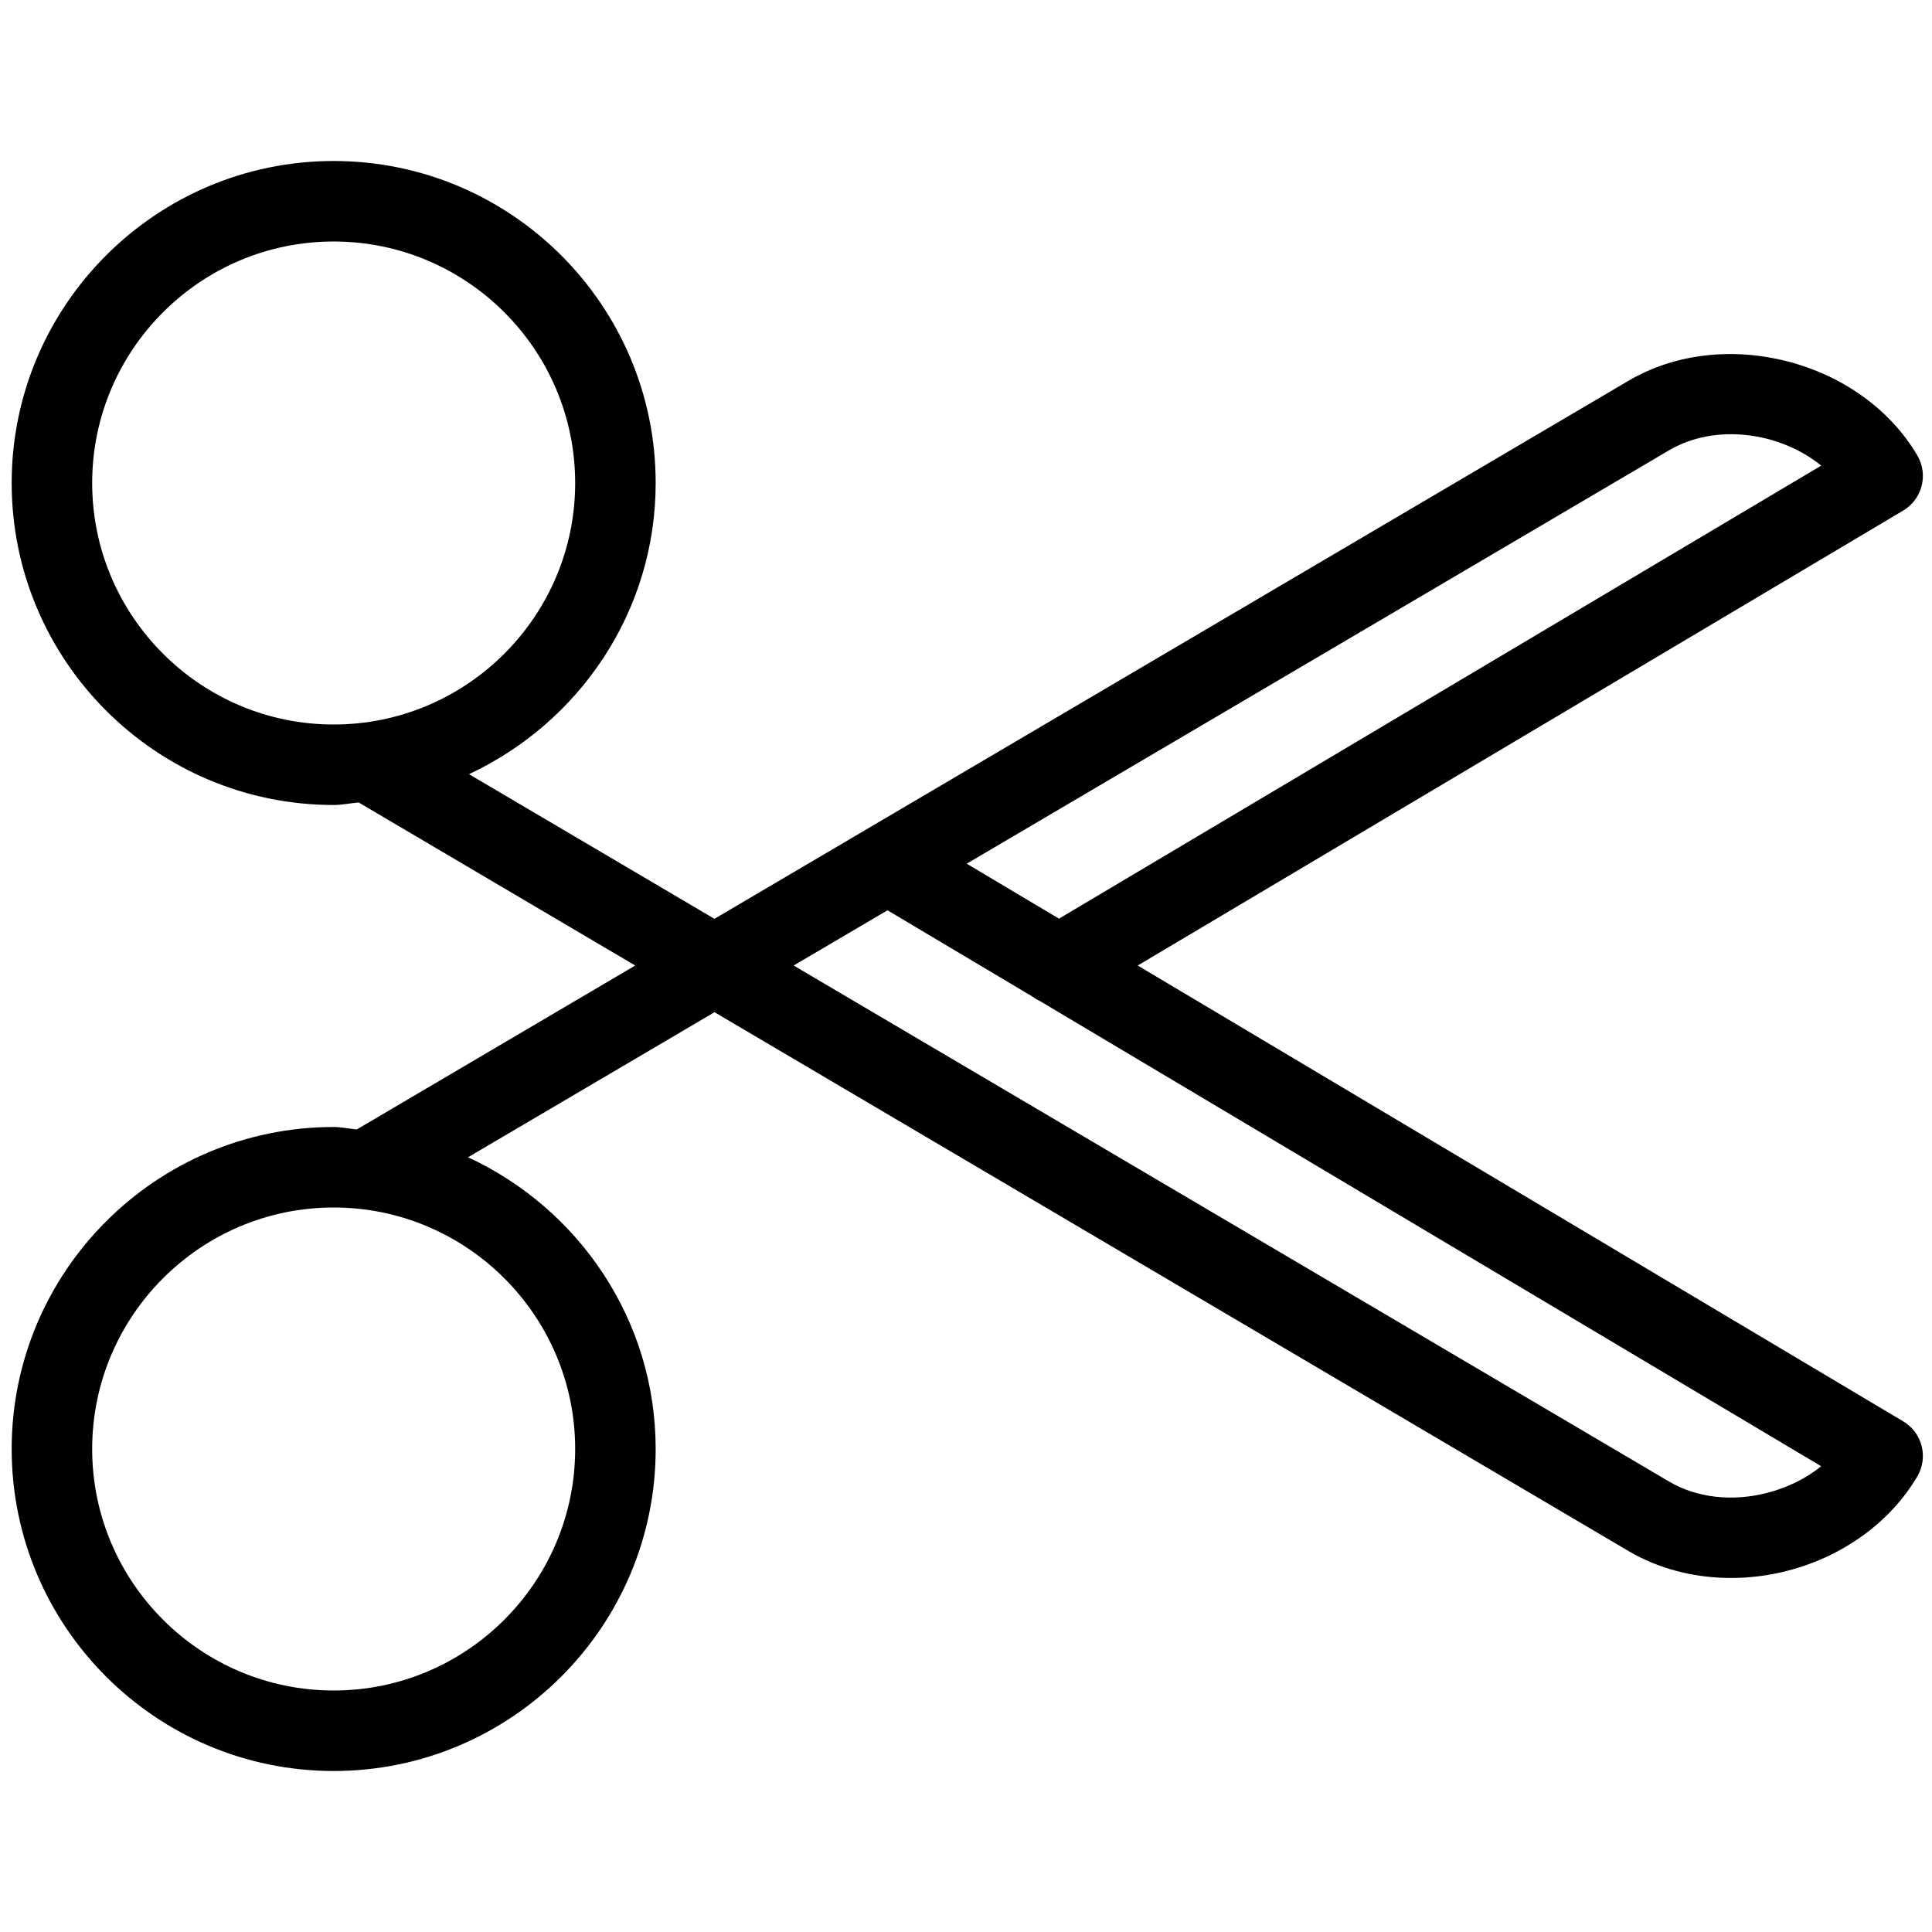
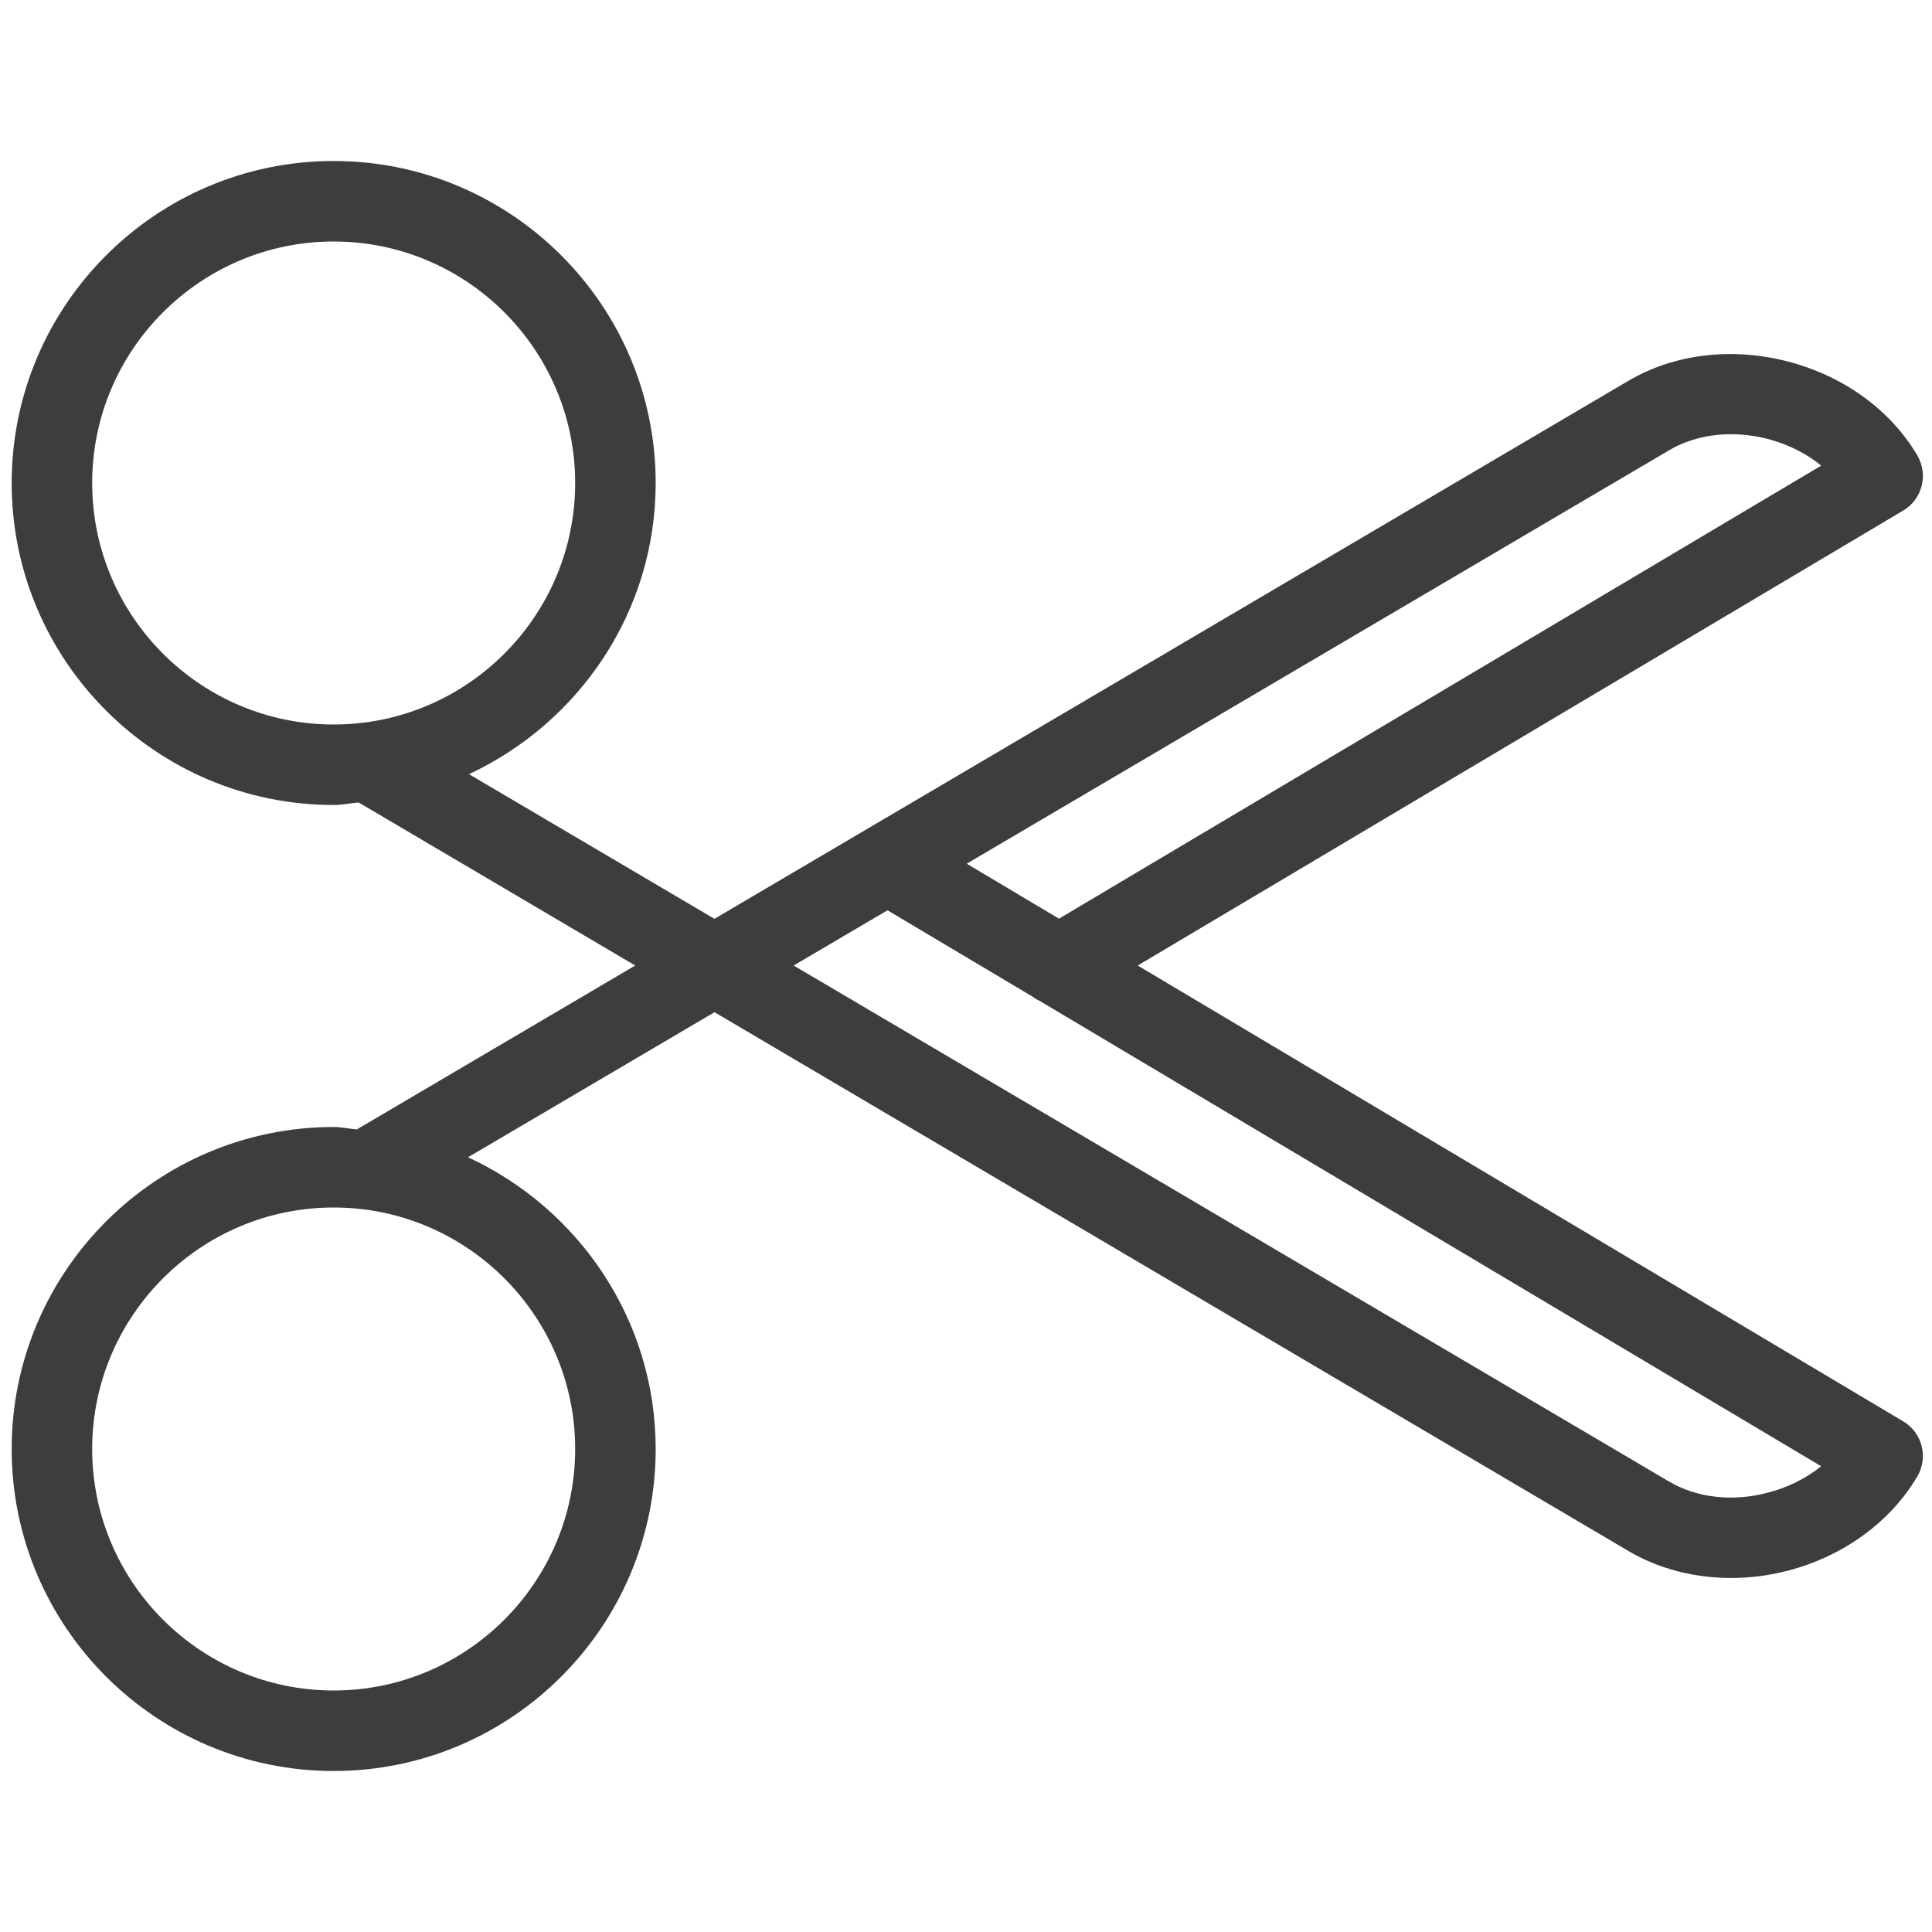
- <svg xmlns="http://www.w3.org/2000/svg" version="1.1" id="Outline_Version" x="0px" y="0px" width="24px" height="24px" viewBox="0 0 24 24" enable-background="new 0 0 24 24" xml:space="preserve">
+ <svg xmlns="http://www.w3.org/2000/svg" version="1.1" id="Outline_Version" x="0px" y="0px" width="24px" height="24px" viewBox="0 0 24 24" enable-background="new 0 0 24 24" xml:space="preserve" fill="#3c3d3f">
  <path d="M23.643,17.657l-9.51-5.663l9.51-5.652c0.236-0.141,0.314-0.446,0.175-0.684c-0.696-1.182-2.405-1.625-3.59-0.927  L8.875,11.414L5.826,9.617C7.191,8.979,8.145,7.603,8.145,6c0-2.206-1.794-4-4-4s-4,1.794-4,4s1.794,4,4,4  c0.106,0,0.206-0.023,0.311-0.031l3.435,2.025l-3.458,2.036C4.335,14.022,4.243,14,4.145,14c-2.206,0-4,1.794-4,4s1.794,4,4,4  s4-1.794,4-4c0-1.608-0.959-2.989-2.331-3.624l3.062-1.802l11.353,6.693c0.376,0.222,0.818,0.335,1.275,0.335  c0.233,0,0.47-0.029,0.703-0.09c0.69-0.178,1.277-0.605,1.611-1.172C23.957,18.103,23.879,17.798,23.643,17.657z M1.145,6  c0-1.654,1.346-3,3-3s3,1.346,3,3s-1.346,3-3,3S1.145,7.654,1.145,6z M7.145,18c0,1.654-1.346,3-3,3s-3-1.346-3-3s1.346-3,3-3  S7.145,16.346,7.145,18z M20.735,5.593c0.571-0.336,1.371-0.229,1.889,0.191l-9.469,5.628l-1.146-0.683L20.735,5.593z   M21.956,18.544c-0.436,0.114-0.88,0.062-1.221-0.139L9.859,11.994l1.166-0.686l1.804,1.074c0.03,0.024,0.063,0.041,0.097,0.058  l9.697,5.774C22.437,18.365,22.208,18.479,21.956,18.544z" />
</svg>
